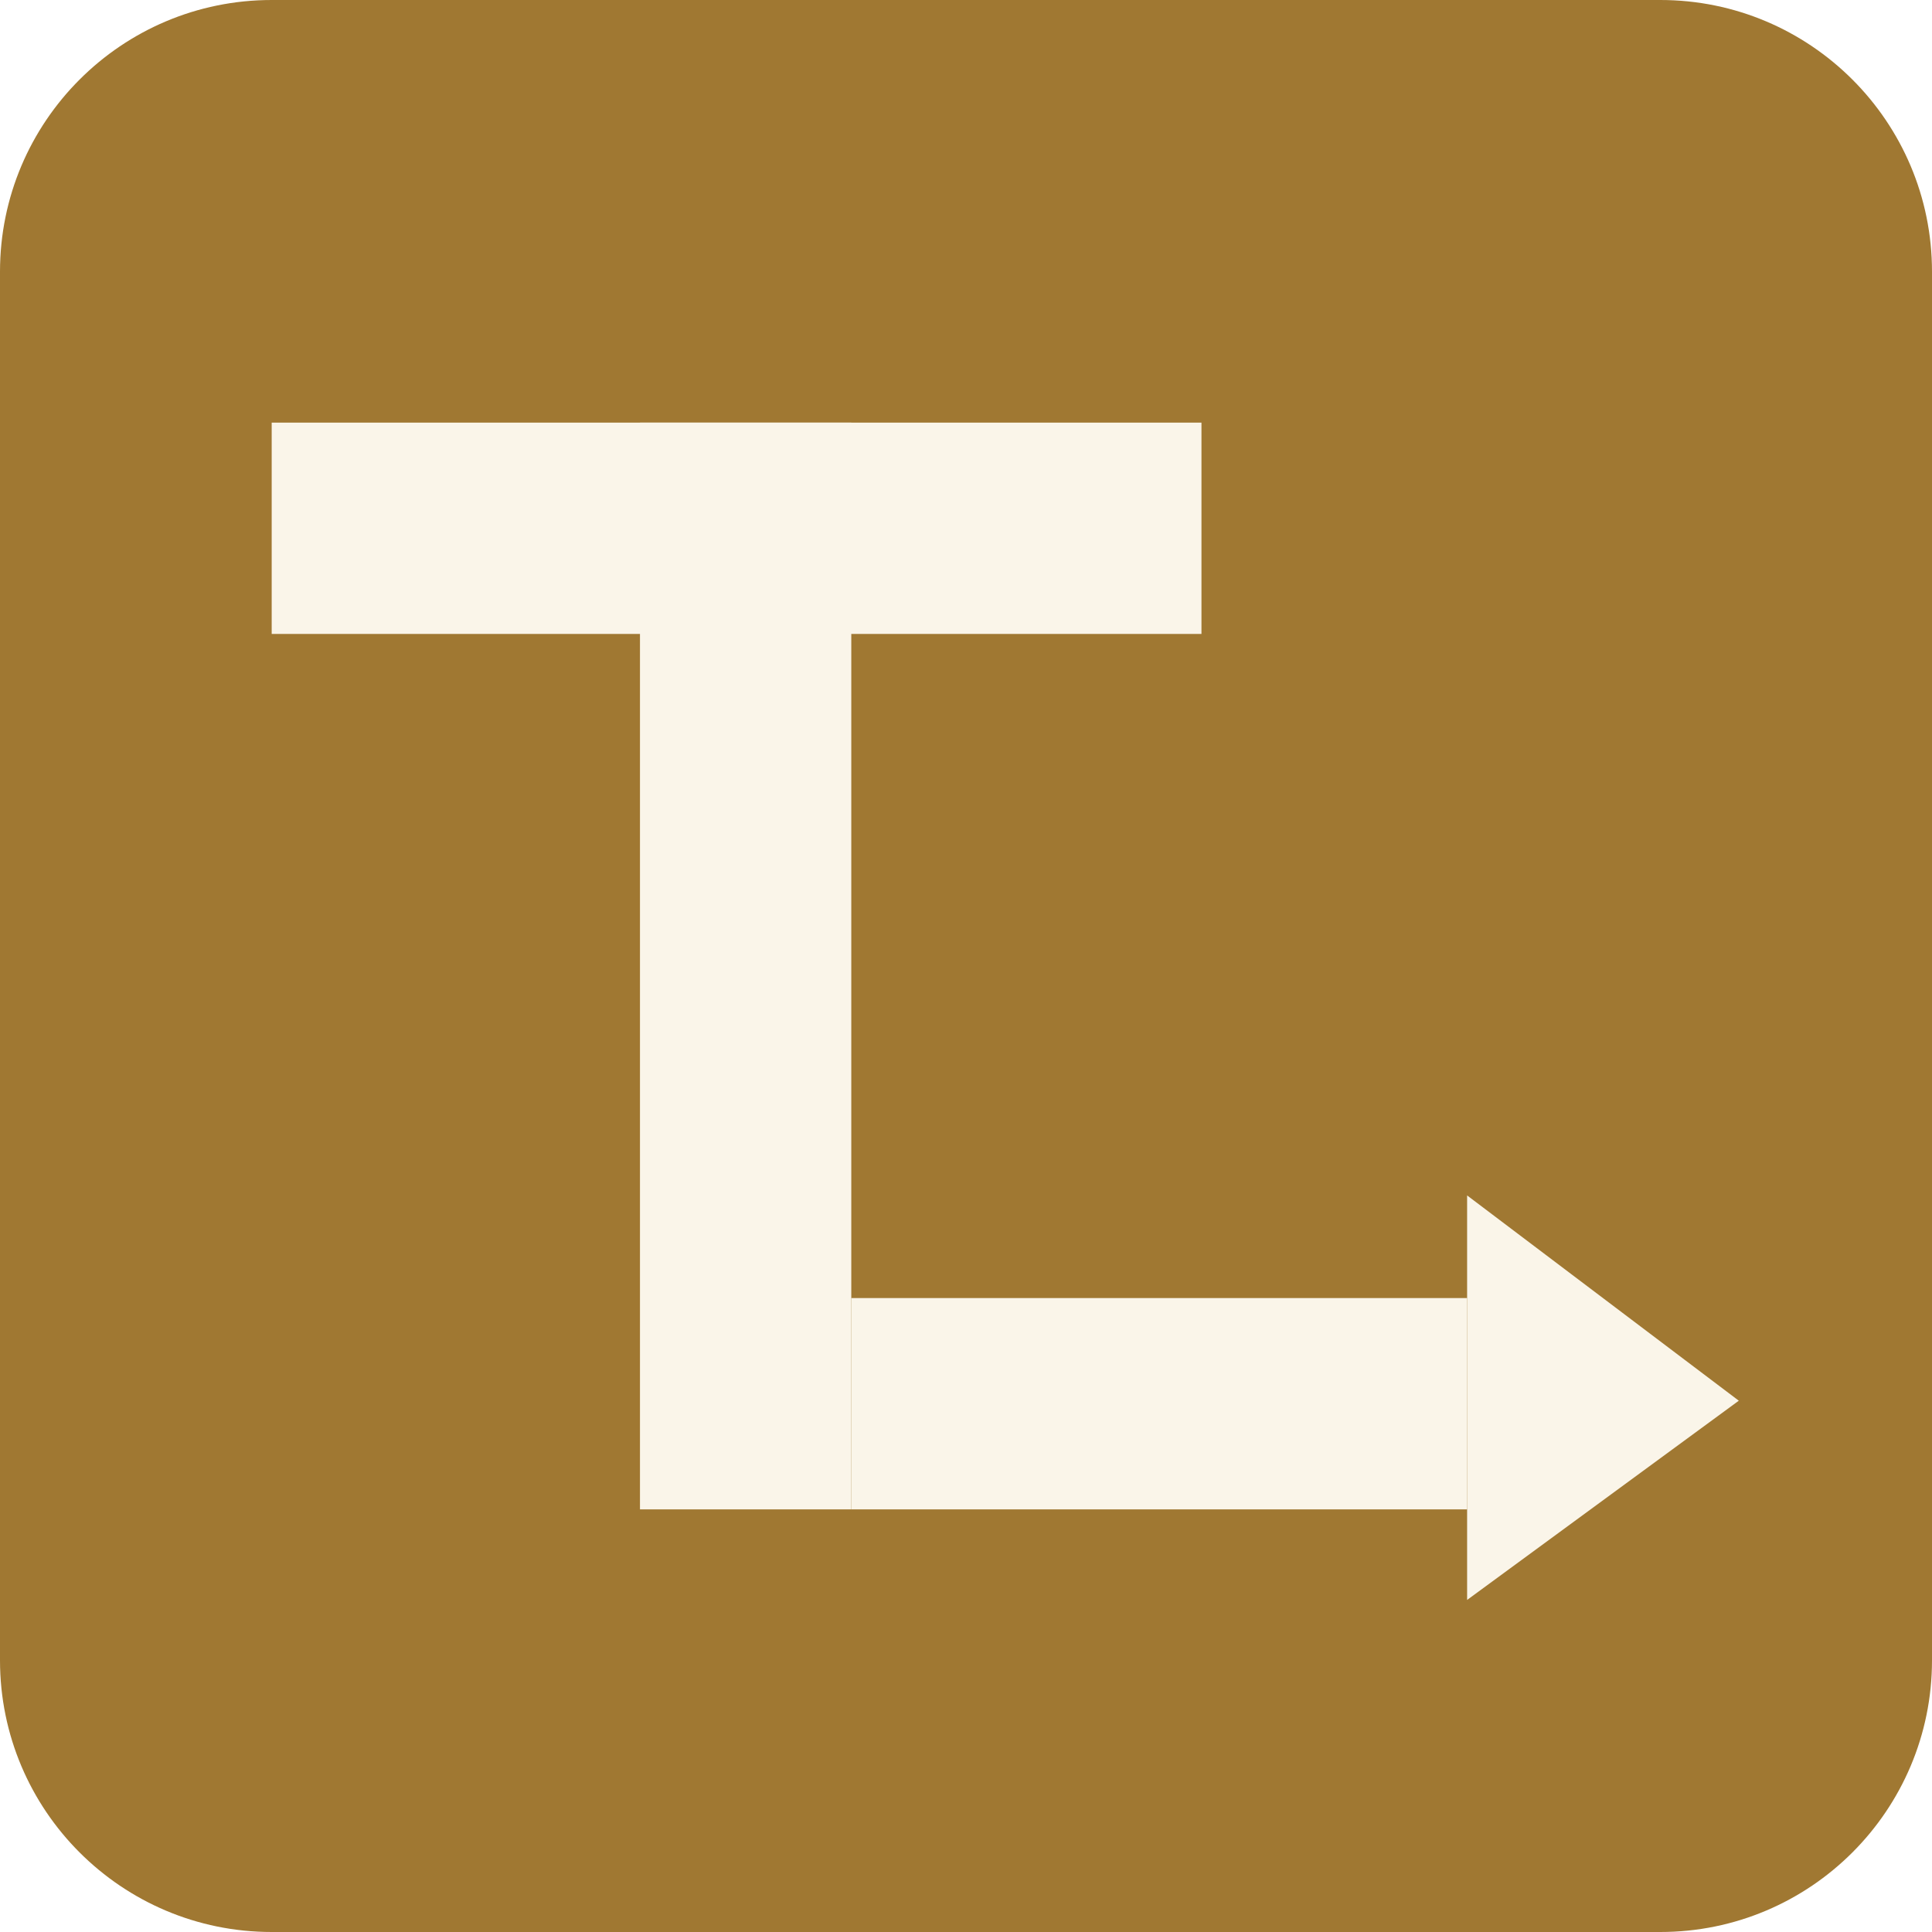
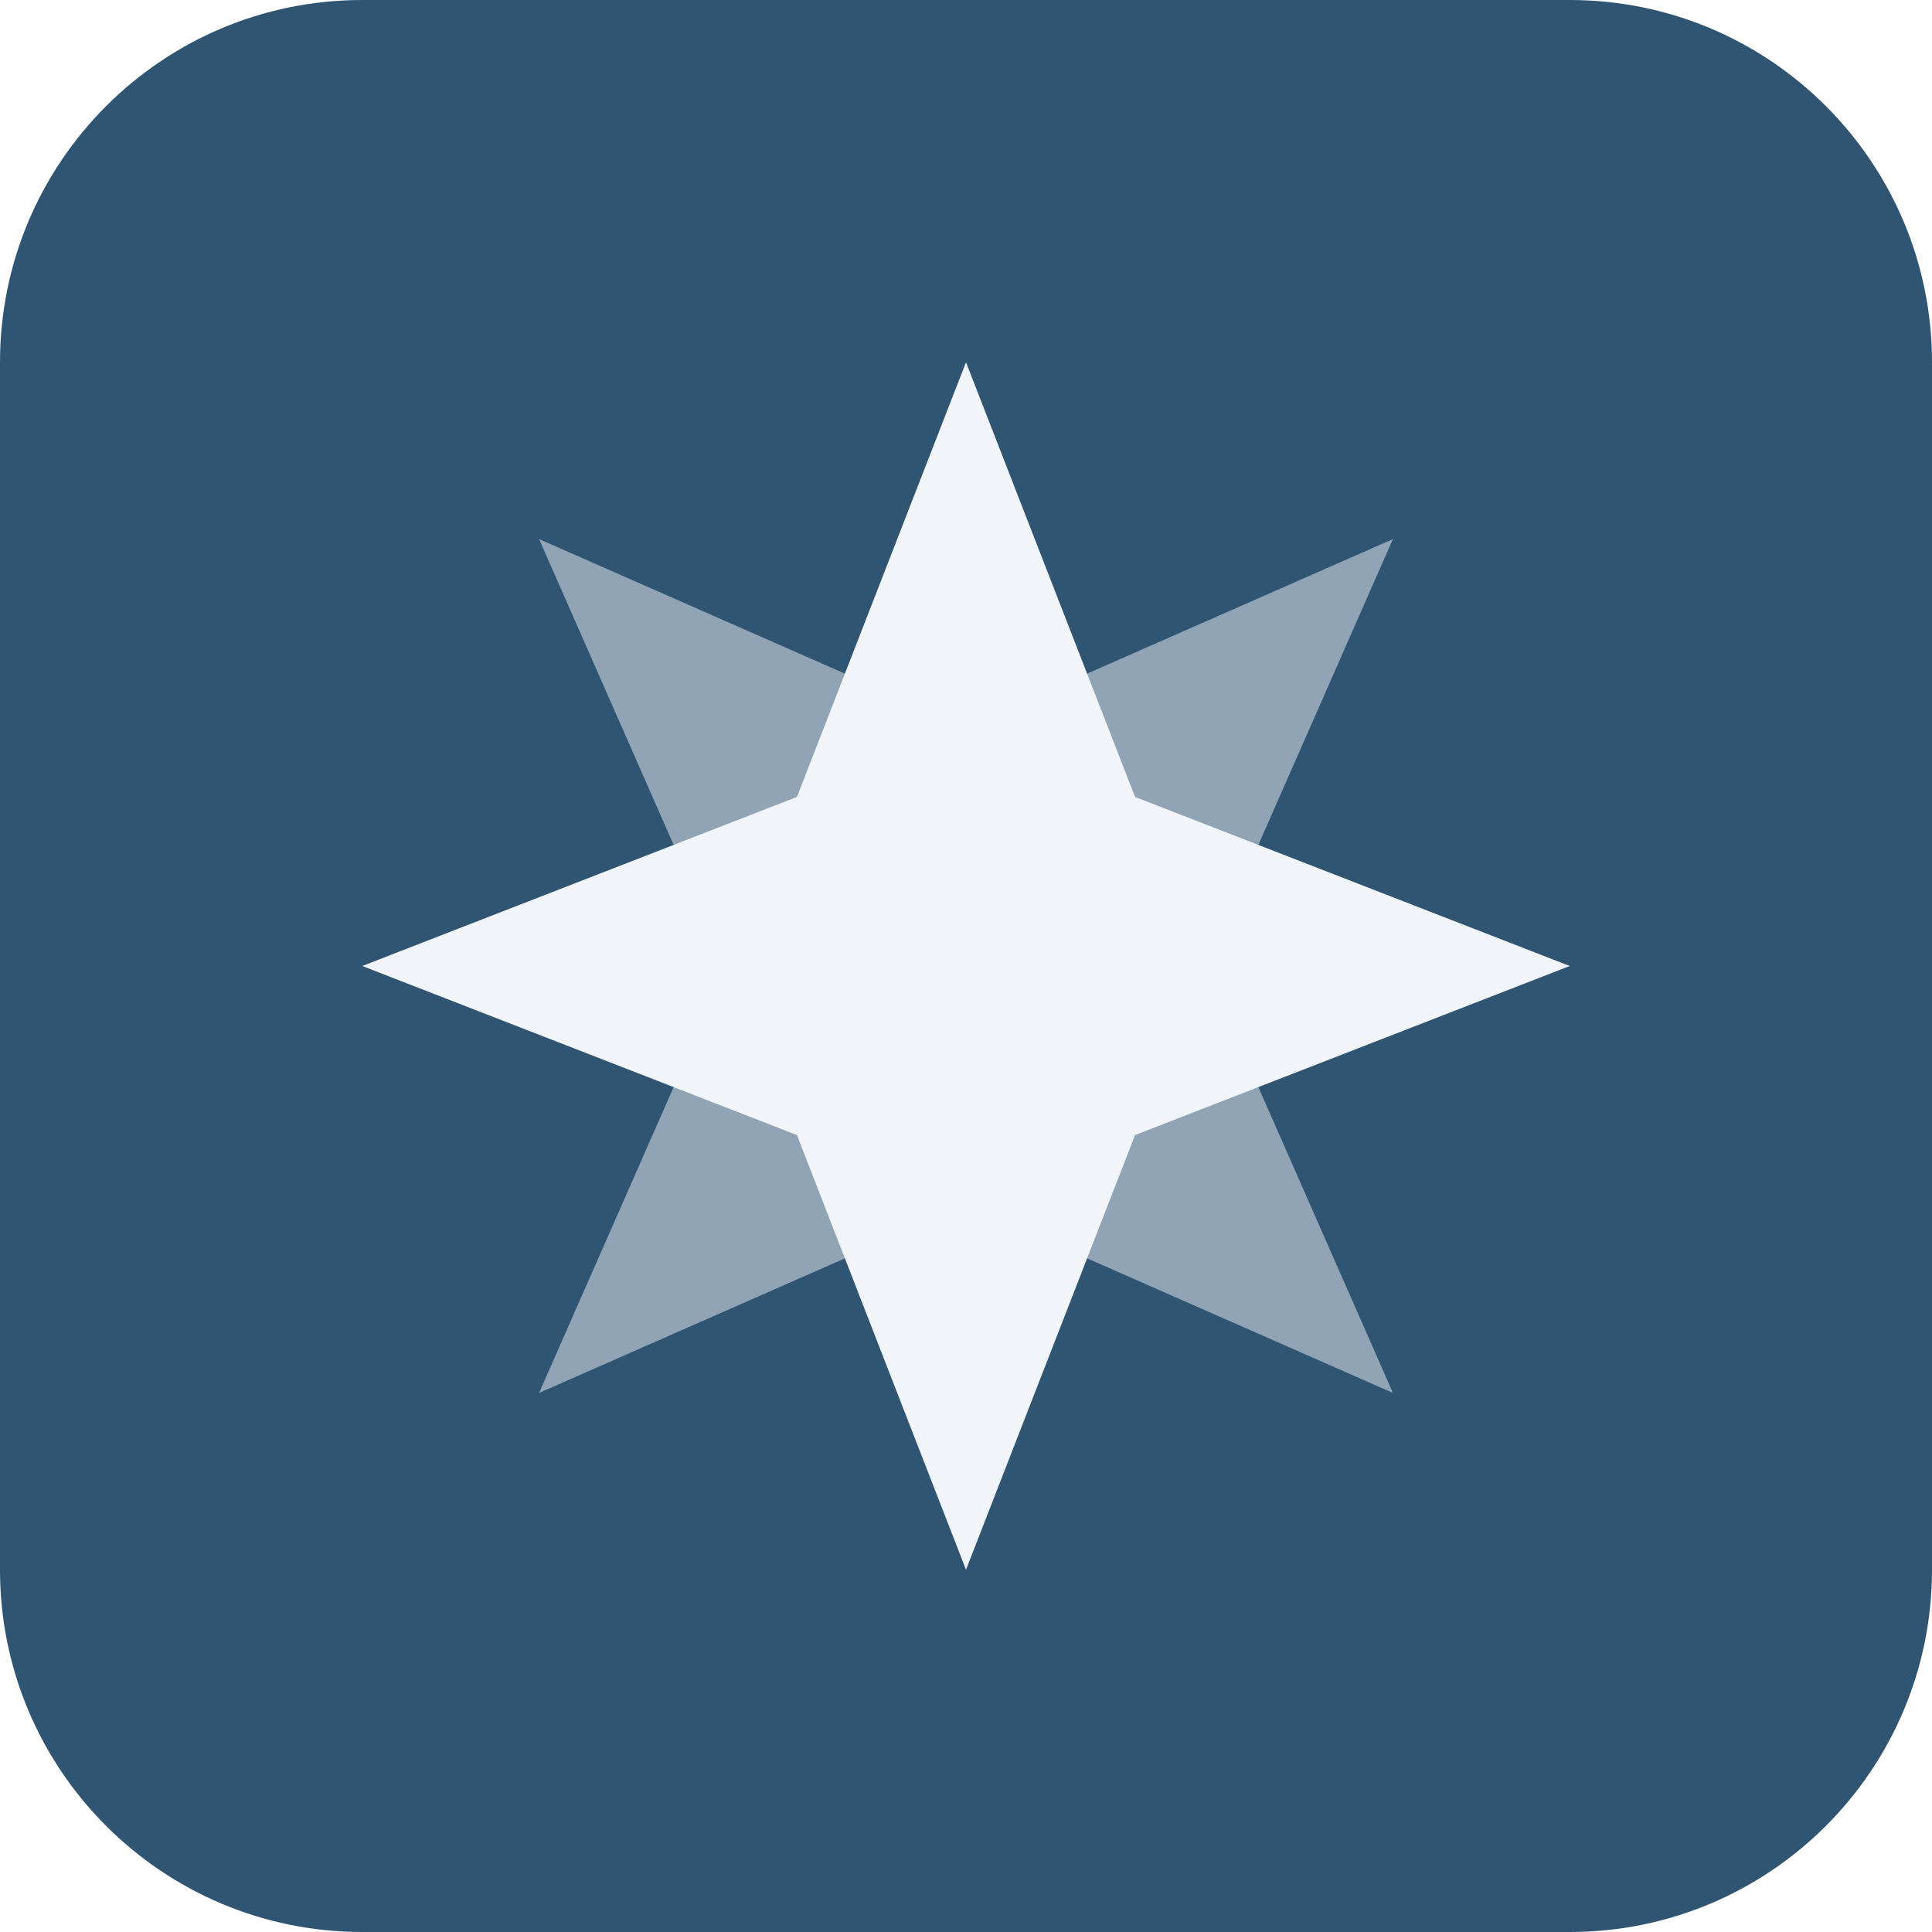
- <svg xmlns="http://www.w3.org/2000/svg" viewBox="0 0 32 32">
-   <rect width="32" height="32" rx="4.5" fill="#a07832" />
-   <rect x="4.5" y="7" width="15.4" height="3.5" fill="#faf5e9" />
-   <rect x="10.6" y="7" width="3.5" height="18" fill="#faf5e9" />
-   <rect x="14.1" y="21.5" width="10.2" height="3.5" fill="#faf5e9" />
-   <polygon points="24.3,19.8 28.8,23.2 24.3,26.5" fill="#faf5e9" />
+ <svg xmlns="http://www.w3.org/2000/svg" width="32" height="32" viewBox="0 0 32 32">
+   <rect width="32" height="32" rx="6" fill="#2f5572" />
+   <g transform="translate(16, 16)">
+     <polygon points="0,-10 2.8,-2.8 10,0 2.8,2.8 0,10 -2.8,2.8 -10,0 -2.8,-2.8" fill="#f1f4f8" />
+     <polygon points="0,-10 2.8,-2.8 10,0 2.8,2.8 0,10 -2.8,2.8 -10,0 -2.8,-2.8" fill="#f1f4f8" transform="rotate(45)" opacity="0.50" />
+   </g>
</svg>
